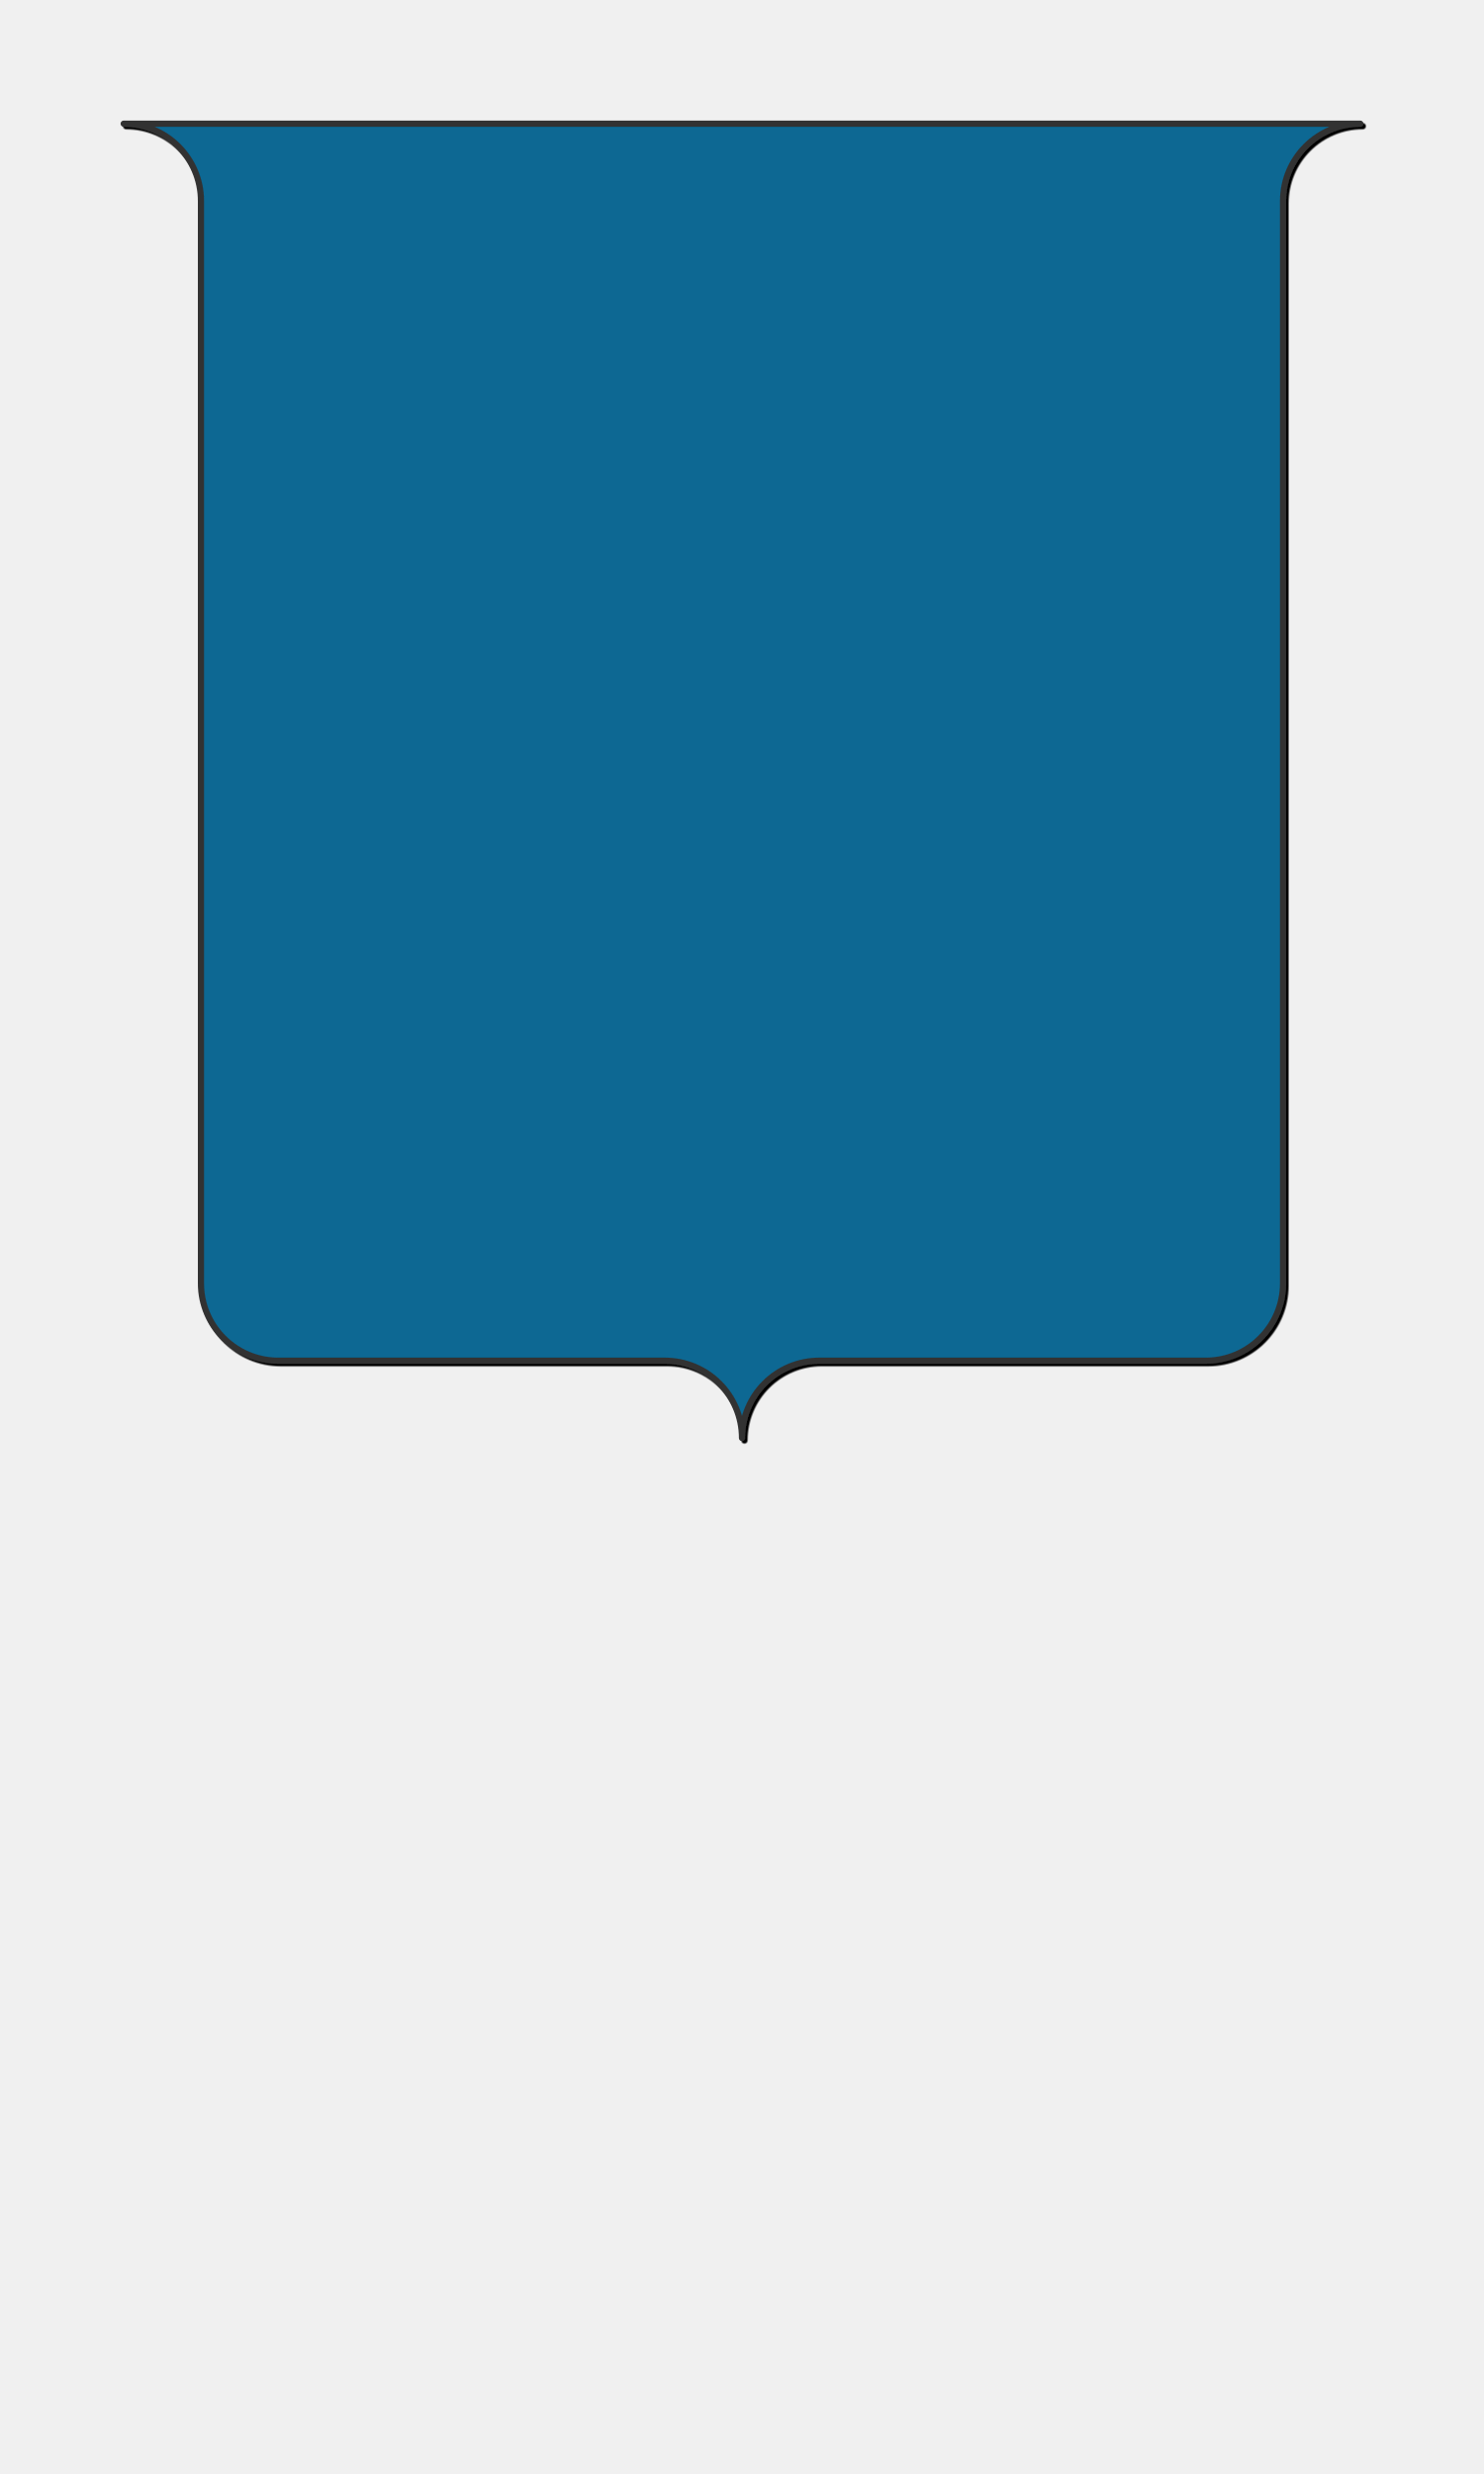
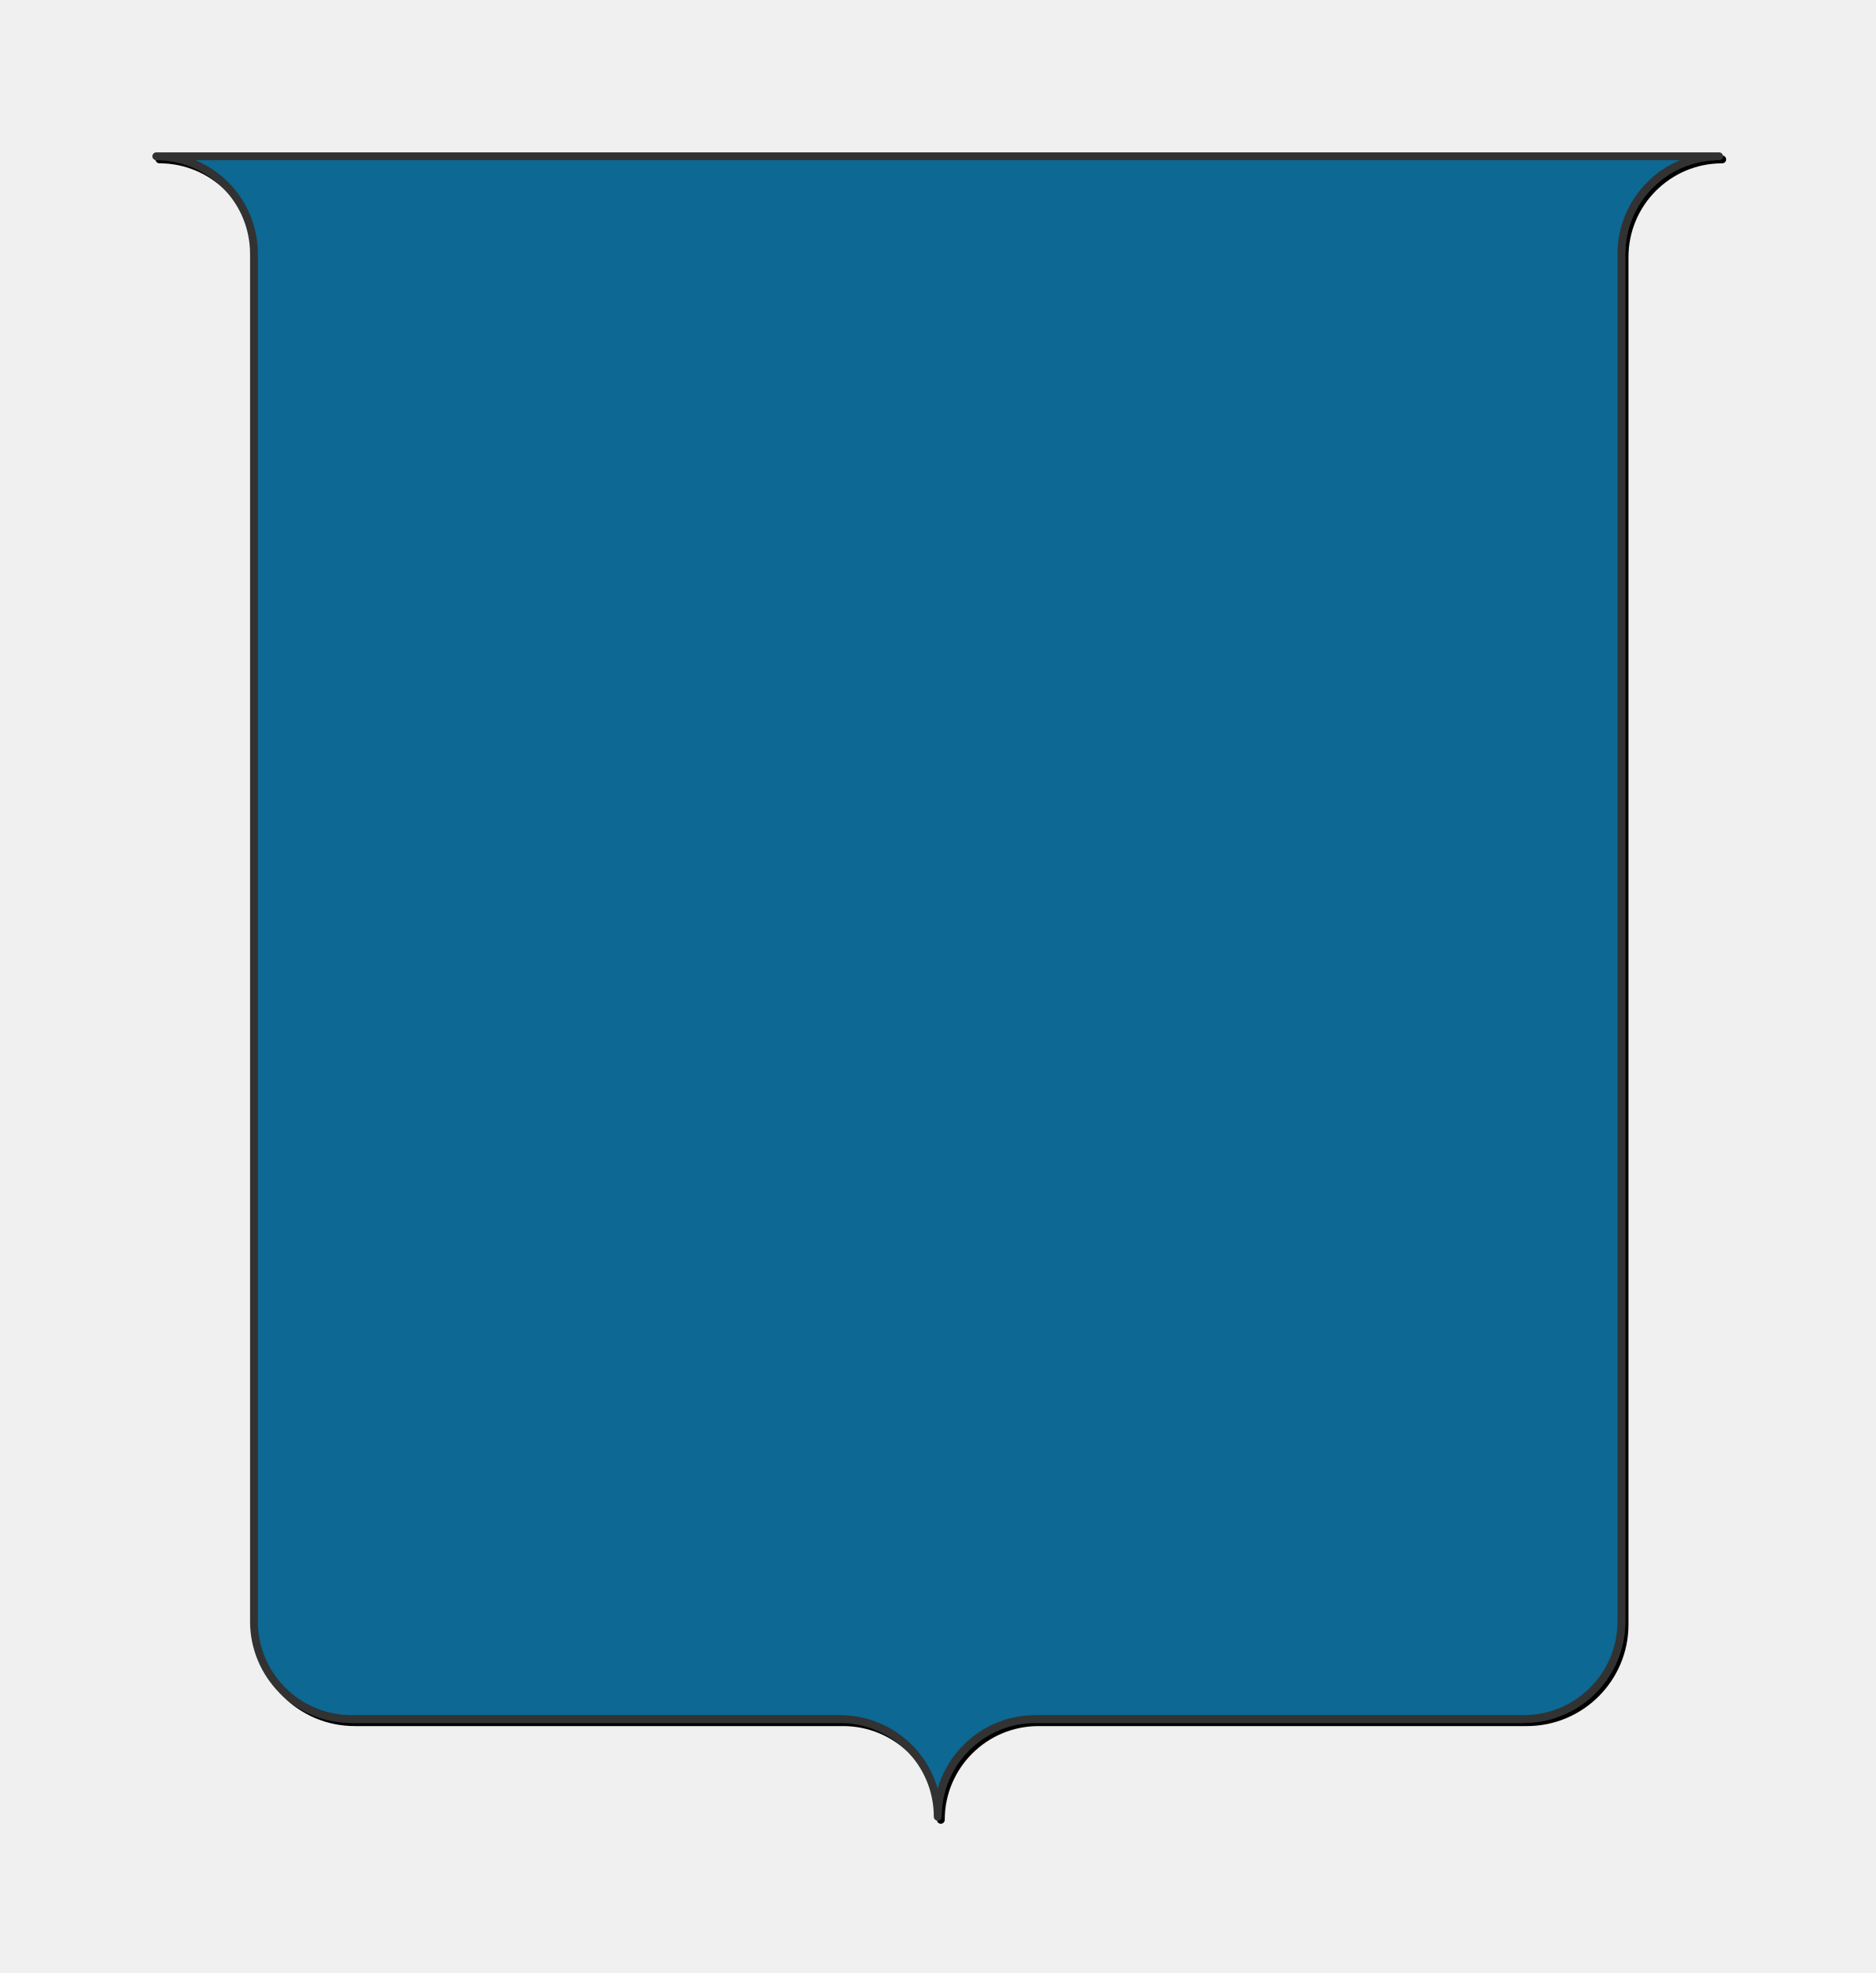
- <svg xmlns="http://www.w3.org/2000/svg" preserveAspectRatio="xMidYMin slice" viewBox="0 0 120 200">
+ <svg xmlns="http://www.w3.org/2000/svg" preserveAspectRatio="xMidYMin slice" viewBox="0 0 120 126.25">
  <g filter="url(#a)" transform="translate(10 10)">
    <defs>
      <filter height="200%" id="a" width="200%" x="-20%" y="-20%">
        <feOffset dx=".2" dy=".2" in="SourceAlpha" result="offsetOut" />
        <feGaussianBlur in="offsetOut" result="blurOut" />
        <feBlend in2="blurOut" in="SourceGraphic" />
      </filter>
    </defs>
    <defs>
      <clipPath id="b">
        <path d="M50 0h50a6.25 6.25 0 0 0-6.25 6.25v87.5A6.25 6.25 0 0 1 87.5 100H56.25a6.25 6.25 0 0 0-6.25 6.25 6.25 6.25 0 0 0-6.25-6.25H12.5a6.25 6.25 0 0 1-6.25-6.25V6.25A6.25 6.25 0 0 0 0 0h50z" fill="#fff" />
      </clipPath>
    </defs>
    <g clip-path="url(#b)">
      <path d="M50 0h50a6.25 6.25 0 0 0-6.25 6.25v87.5A6.25 6.25 0 0 1 87.5 100H56.25a6.25 6.25 0 0 0-6.25 6.25 6.25 6.25 0 0 0-6.25-6.25H12.5a6.25 6.25 0 0 1-6.25-6.25V6.25A6.25 6.25 0 0 0 0 0h50z" fill="#f0f0f0" />
      <path fill="#0c6793" d="M-500-500H600V600H-500z" style="pointer-events:visiblePainted;cursor:pointer" />
    </g>
    <path d="M50 0h50a6.25 6.25 0 0 0-6.25 6.25v87.5A6.25 6.25 0 0 1 87.5 100H56.25a6.25 6.25 0 0 0-6.25 6.25 6.25 6.25 0 0 0-6.25-6.25H12.5a6.25 6.25 0 0 1-6.25-6.25V6.25A6.25 6.25 0 0 0 0 0h50z" fill="none" stroke-linecap="round" stroke-linejoin="round" stroke-width=".5" stroke="#333" />
  </g>
</svg>
